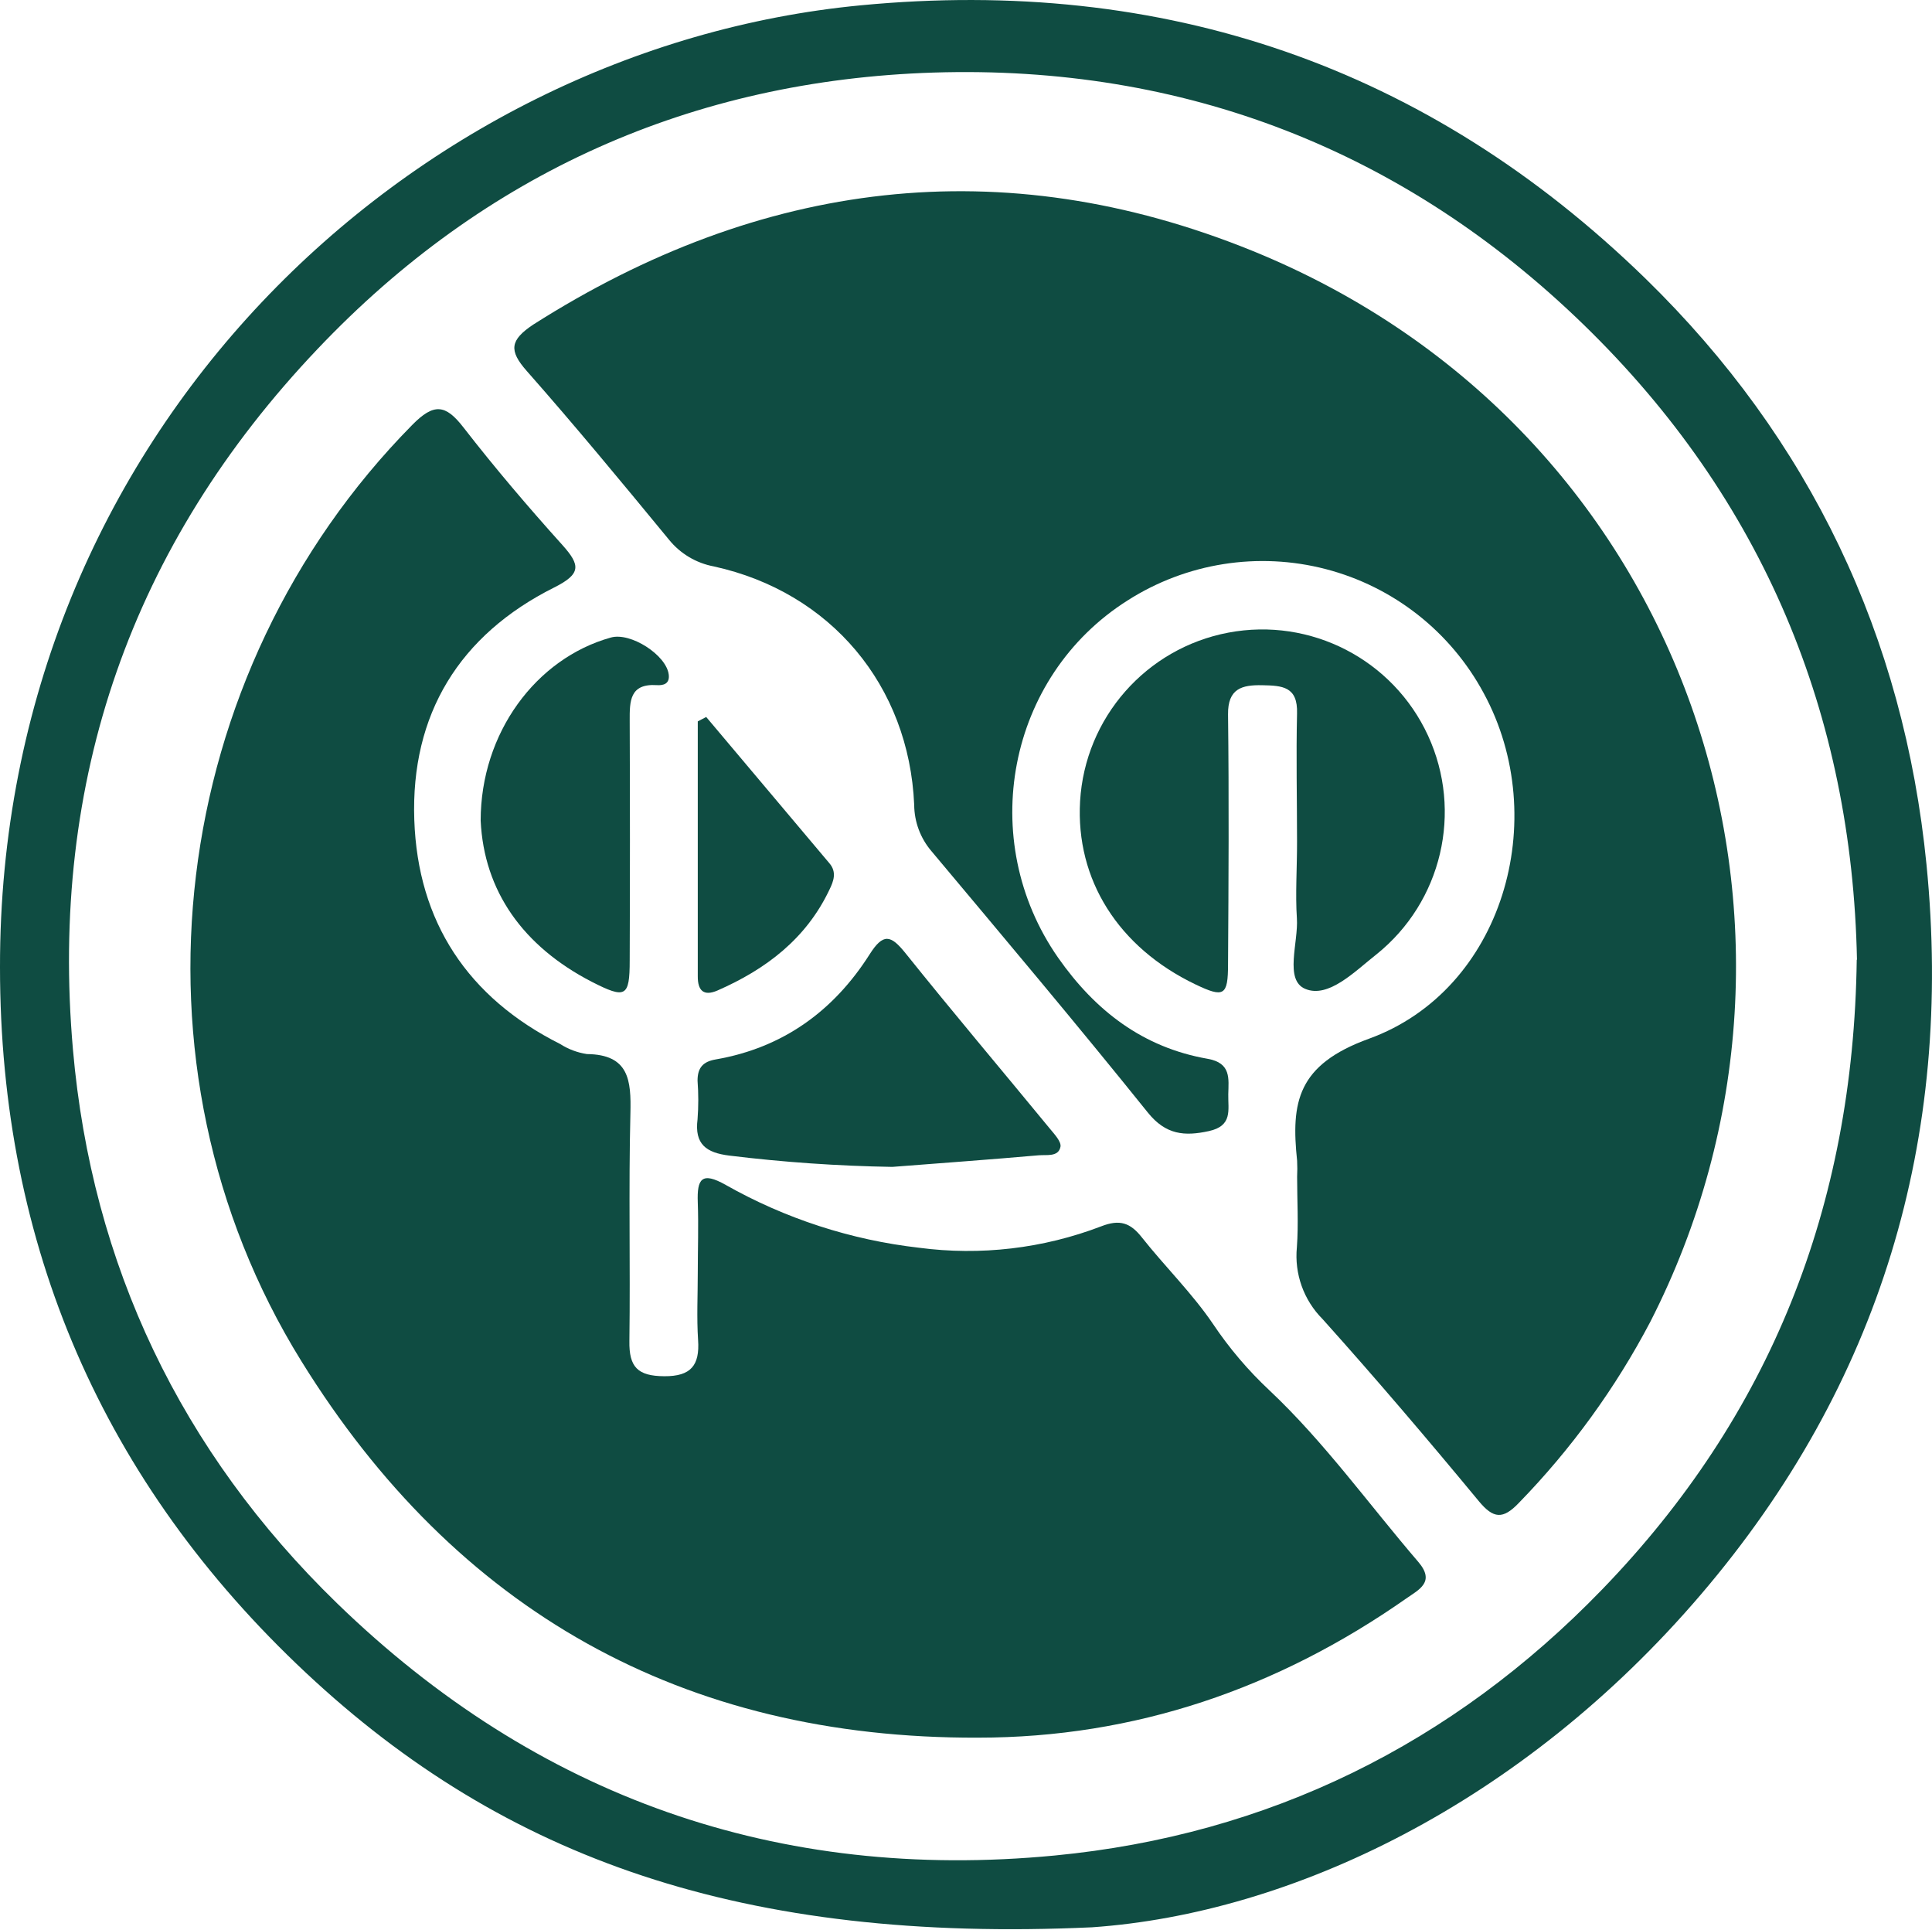
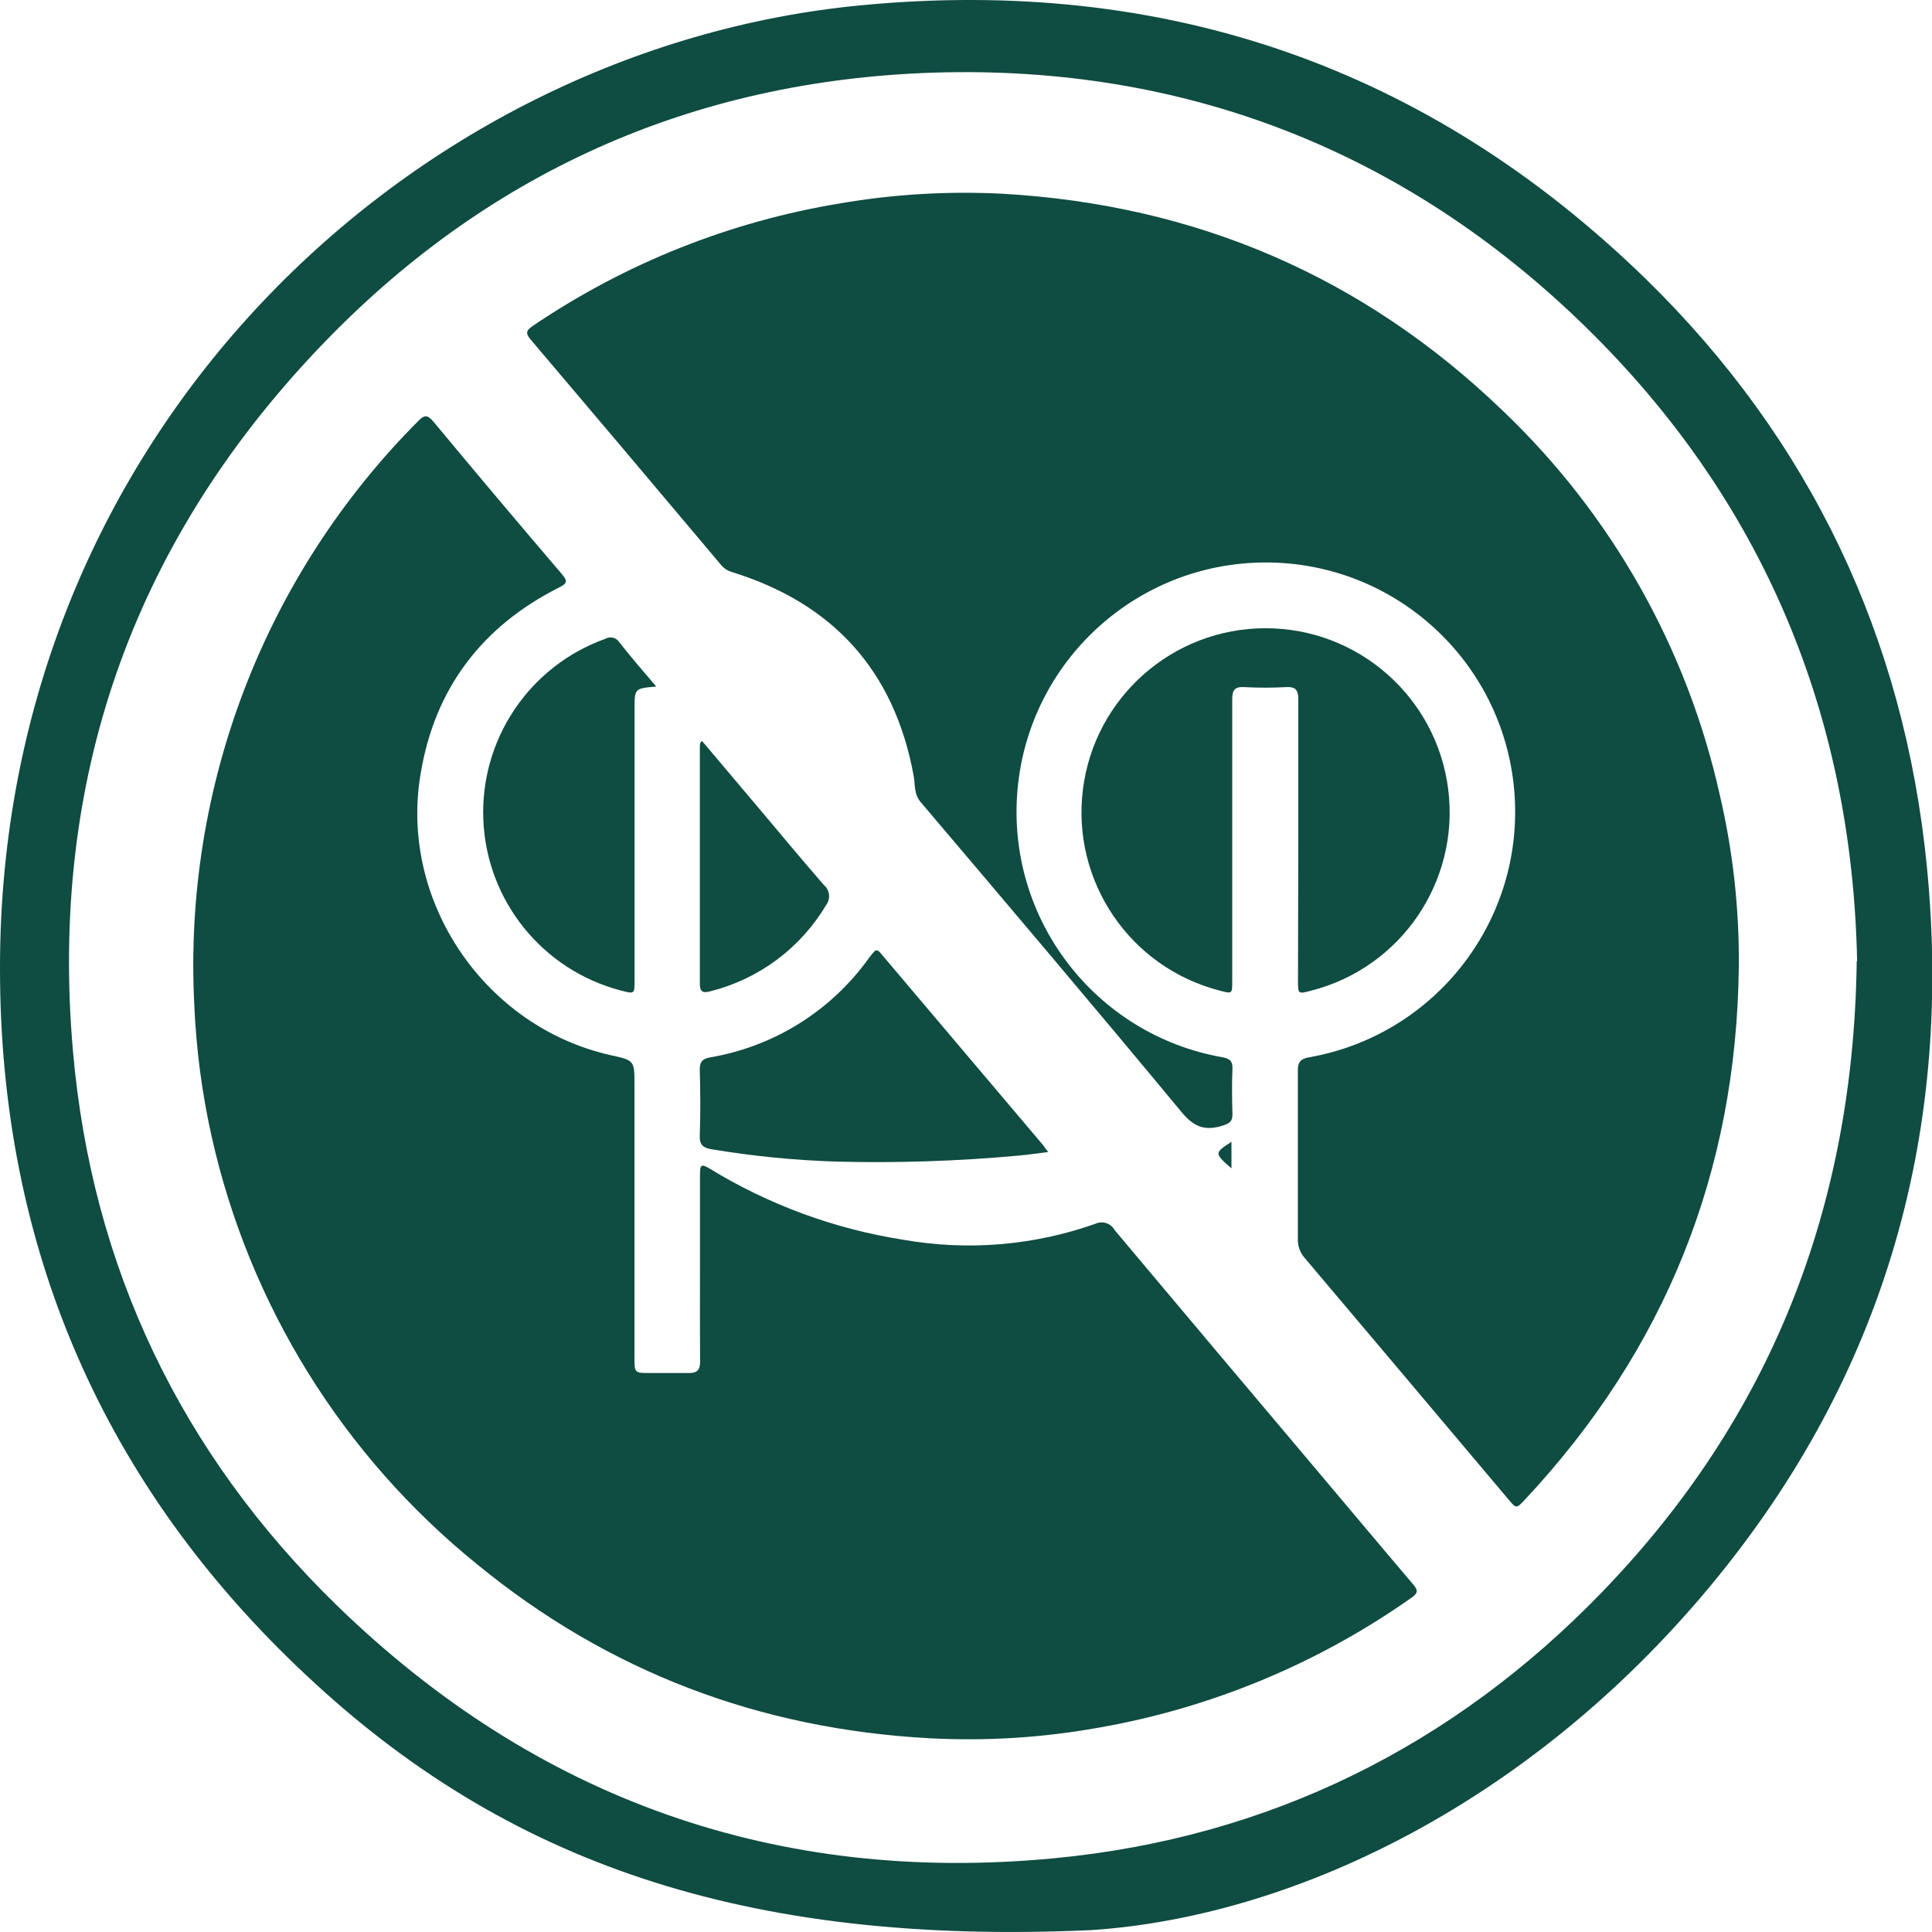
- <svg xmlns="http://www.w3.org/2000/svg" viewBox="0 0 250.05 249.65">
+ <svg xmlns="http://www.w3.org/2000/svg" viewBox="0 0 250 250">
  <defs>
    <style>.cls-1{fill:#0f4c42;}</style>
  </defs>
  <g id="Capa_2" data-name="Capa 2">
    <g id="Capa_1-2" data-name="Capa 1">
-       <path class="cls-1" d="M141.34,249.4c-45.09,2.07-76-8.83-101.73-32.92C13.35,191.9,0,161.18,0,125.17-.09,56.17,53.22,6.26,111.38.69,150.6-3.07,184.72,8.54,213,36.08c21.26,20.74,33.41,46.26,36.34,75.82,3.51,35.46-6,67.26-29.17,94.4S167.09,247.61,141.34,249.4Zm99-125.21C239.7,92.53,228.26,64.66,205,42.05S153.24,8.37,120.83,9.39c-31.2,1-58.12,13-79.72,35.76C17,70.51,6.39,101,9.44,135.81c2.44,27.92,14,52.05,34.15,71.63,25.88,25.13,57.14,36.11,92.93,32.67,27.65-2.66,51.47-14.4,70.84-34.43,21.71-22.44,32.52-49.49,32.95-81.49Z" />
-       <path class="cls-1" d="M90.31,164.7c0-3,.11-6.08,0-9.12s.51-4,3.61-2.25a66,66,0,0,0,25,8.13,48.26,48.26,0,0,0,23.61-2.77c2.39-.93,3.76-.47,5.26,1.44,3,3.79,6.5,7.21,9.2,11.19a49.5,49.5,0,0,0,7.31,8.6c7.09,6.67,12.86,14.74,19.25,22.18,2.26,2.63.09,3.6-1.56,4.76-16.64,11.65-35.11,18-55.42,18C88.39,225,59,208.45,39,176.13,15.23,137.79,21.64,87.15,53.34,55c2.8-2.85,4.31-2.71,6.65.32,4.06,5.23,8.37,10.29,12.8,15.21,2.35,2.62,2.43,3.74-1.06,5.49-12.27,6.14-18.58,16.41-18.11,30.08.45,13.19,6.93,23,18.88,29a8.9,8.9,0,0,0,3.46,1.3c5.46.06,5.74,3.39,5.63,7.7-.24,9.8,0,19.61-.13,29.42-.06,3.4,1.08,4.55,4.52,4.57s4.6-1.4,4.37-4.69C90.16,170.51,90.31,167.6,90.31,164.7Z" />
-       <path class="cls-1" d="M167.88,152.28a20.42,20.42,0,0,0,0-2.07c-.8-7.56,0-12.43,9.31-15.8,17.31-6.29,23.7-28.4,14.84-44.71a32.49,32.49,0,0,0-46.09-12c-15.58,9.85-19.61,31-9,46.22,4.82,6.89,11,11.63,19.34,13.09,3.1.54,2.73,2.58,2.69,4.6s.6,4.08-2.52,4.76-5.56.5-7.89-2.4c-9.17-11.41-18.6-22.6-28-33.82a9.31,9.31,0,0,1-2.24-6c-.67-15.45-10.81-27.53-25.92-30.85a9.78,9.78,0,0,1-5.83-3.48C80.53,62.48,74.46,55.13,68.17,48c-2.35-2.66-2.15-4,.85-6,29.42-18.71,60.64-22.68,93-9.57,56.86,23.07,77.58,87.78,51.56,138.64a100.76,100.76,0,0,1-17,23.41c-2.06,2.16-3.29,2.06-5.18-.22-6.62-8-13.31-15.86-20.22-23.56a11.57,11.57,0,0,1-3.33-9.31C168.07,158.38,167.88,155.32,167.88,152.28Z" />
-       <path class="cls-1" d="M167.87,108.89c0-5.52-.13-11,0-16.56.11-3.51-1.92-3.61-4.52-3.66s-4.45.42-4.41,3.78c.13,10.76.07,21.53,0,32.3,0,4.11-.53,4.4-4.21,2.64-10-4.79-15.52-13.57-14.94-23.69a23.62,23.62,0,1,1,38.37,19.79c-2.79,2.19-6.22,5.75-9.24,4.47-2.72-1.15-.86-6-1.07-9.13S167.88,112.2,167.87,108.89Z" />
-       <path class="cls-1" d="M115.49,151a200.81,200.81,0,0,1-21.09-1.46c-3-.37-4.53-1.47-4.12-4.7a32.83,32.83,0,0,0,0-5c0-1.68.71-2.47,2.38-2.75,8.68-1.51,15.24-6.27,19.89-13.59,1.76-2.78,2.74-2.52,4.63-.17,6.13,7.65,12.46,15.13,18.68,22.7.6.73,1.53,1.71,1.39,2.38-.27,1.33-1.79,1-2.82,1.09C128.15,150.05,121.82,150.51,115.49,151Z" />
-       <path class="cls-1" d="M62.21,106.2c0-11.35,7.16-21,16.85-23.7,2.54-.72,7.17,2.25,7.49,4.78.16,1.23-.71,1.43-1.53,1.38-3.54-.23-3.53,2.09-3.52,4.61q.06,15.49,0,31c0,4.77-.54,5-4.89,2.79C67.68,122.45,62.64,115.3,62.21,106.2Z" />
-       <path class="cls-1" d="M91.4,92.78l15.93,18.91c1,1.15.57,2.33,0,3.48-3,6.31-8.2,10.26-14.46,13-1.81.79-2.57,0-2.56-1.82q0-16.53,0-33Z" />
+       <path class="cls-1" d="M141.31,249.75c-45.08,2.07-76-8.84-101.71-33C13.35,192.17,0,161.41,0,125.35-.09,56.25,53.21,6.27,111.36.69,150.57-3.08,184.68,8.55,213,36.13c21.25,20.77,33.4,46.33,36.33,75.93,3.51,35.51-6,67.35-29.16,94.53S167.06,248,141.31,249.75Zm99-125.39c-.64-31.7-12.07-59.61-35.33-82.25S153.21,8.38,120.81,9.4c-31.2,1-58.11,13-79.71,35.81C17,70.61,6.39,101.14,9.44,136c2.44,28,14,52.12,34.14,71.73,25.88,25.17,57.13,36.16,92.91,32.72C164.14,237.79,188,226,207.32,206c21.71-22.47,32.51-49.56,32.94-81.61Z" />
+       <path class="cls-1" d="M90.58,164c0-4,0-8.08,0-12.12,0-1.16.2-1.3,1.22-.68a68.23,68.23,0,0,0,25.06,9.22,49.05,49.05,0,0,0,24.9-2.07,1.91,1.91,0,0,1,2.47.82q13.2,15.72,26.45,31.41c4.05,4.8,8.08,9.62,12.15,14.4.62.73.75,1.1-.15,1.74A100.29,100.29,0,0,1,142,223.59a95,95,0,0,1-21.69,1.34c-21.94-1.18-41.56-8.56-58.57-22.51a98.94,98.94,0,0,1-34.34-55.3A96.77,96.77,0,0,1,25.14,130a99.75,99.75,0,0,1,29-75.54c.73-.74,1.13-.83,1.86,0q8.31,10,16.74,19.87c.86,1,.49,1.24-.47,1.73-9.89,5-16,13-17.83,24-2.84,16.49,8.26,32.83,24.59,36.48,3.07.68,3.07.68,3.07,3.85v35.28c0,2,0,2,2.08,2,1.66,0,3.33,0,5,0,1,0,1.42-.4,1.41-1.44C90.56,172.18,90.58,168.1,90.58,164Z" />
+       <path class="cls-1" d="M225,125.09q-.44,39.87-27.71,69c-1.09,1.16-1.09,1.14-2.16-.14q-13.14-15.6-26.31-31.18a3.51,3.51,0,0,1-.88-2.43c0-7.27,0-14.54,0-21.82,0-1.17.44-1.53,1.48-1.71a32.26,32.26,0,1,0-11.24,0c.84.14,1.35.43,1.3,1.47-.08,2-.06,3.95,0,5.92,0,.89-.34,1.14-1.17,1.42-2.31.77-3.79.26-5.43-1.73-11.14-13.45-22.43-26.76-33.73-40.08-.92-1.08-.71-2.27-.92-3.41C115.74,86.78,107.79,78.05,94.64,74A2.86,2.86,0,0,1,93.22,73Q81,58.47,68.65,43.92c-.68-.81-.55-1.18.28-1.74a99.79,99.79,0,0,1,39.76-15.86,95.11,95.11,0,0,1,21-1.25c25,1.41,46.71,10.69,64.78,28.09A98.2,98.2,0,0,1,222.57,103,93.56,93.56,0,0,1,225,125.09Z" />
+       <path class="cls-1" d="M168,108.7c0-6.06,0-12.12,0-18.18,0-1.2-.31-1.68-1.59-1.61a48.28,48.28,0,0,1-5.38,0c-1.29-.08-1.59.42-1.58,1.62q0,15.82,0,31.64V127c0,1.59,0,1.62-1.59,1.19a23.82,23.82,0,1,1,11.81,0c-1.71.45-1.71.45-1.71-1.29Z" />
+       <path class="cls-1" d="M135.64,149.07c-1.43.17-2.61.36-3.8.46a200.66,200.66,0,0,1-23.64.78,121.67,121.67,0,0,1-16.15-1.6c-1-.17-1.54-.52-1.5-1.72.1-2.87.08-5.74,0-8.61,0-1.07.44-1.4,1.37-1.56a31.82,31.82,0,0,0,20.54-12.88c1-1.29.94-1.29,2,0L135,148.21C135.12,148.41,135.28,148.62,135.64,149.07Z" />
+       <path class="cls-1" d="M84.92,88.84c-2.81.24-2.81.24-2.81,2.89v35.11c0,1.81,0,1.79-1.78,1.33a23.84,23.84,0,0,1-2-45.51,1.34,1.34,0,0,1,1.76.38C81.6,85,83.21,86.81,84.92,88.84Z" />
+       <path class="cls-1" d="M90.84,95.88l7.51,8.89c2.75,3.26,5.46,6.54,8.26,9.75a1.89,1.89,0,0,1,.29,2.59A24.29,24.29,0,0,1,92,128.25c-.94.25-1.45.24-1.44-1,0-10.18,0-20.36,0-30.54C90.59,96.44,90.49,96.15,90.84,95.88Z" />
+       <path class="cls-1" d="M159.35,147.75v3.44C157.05,149.2,157.19,149.16,159.35,147.75Z" />
    </g>
  </g>
</svg>
